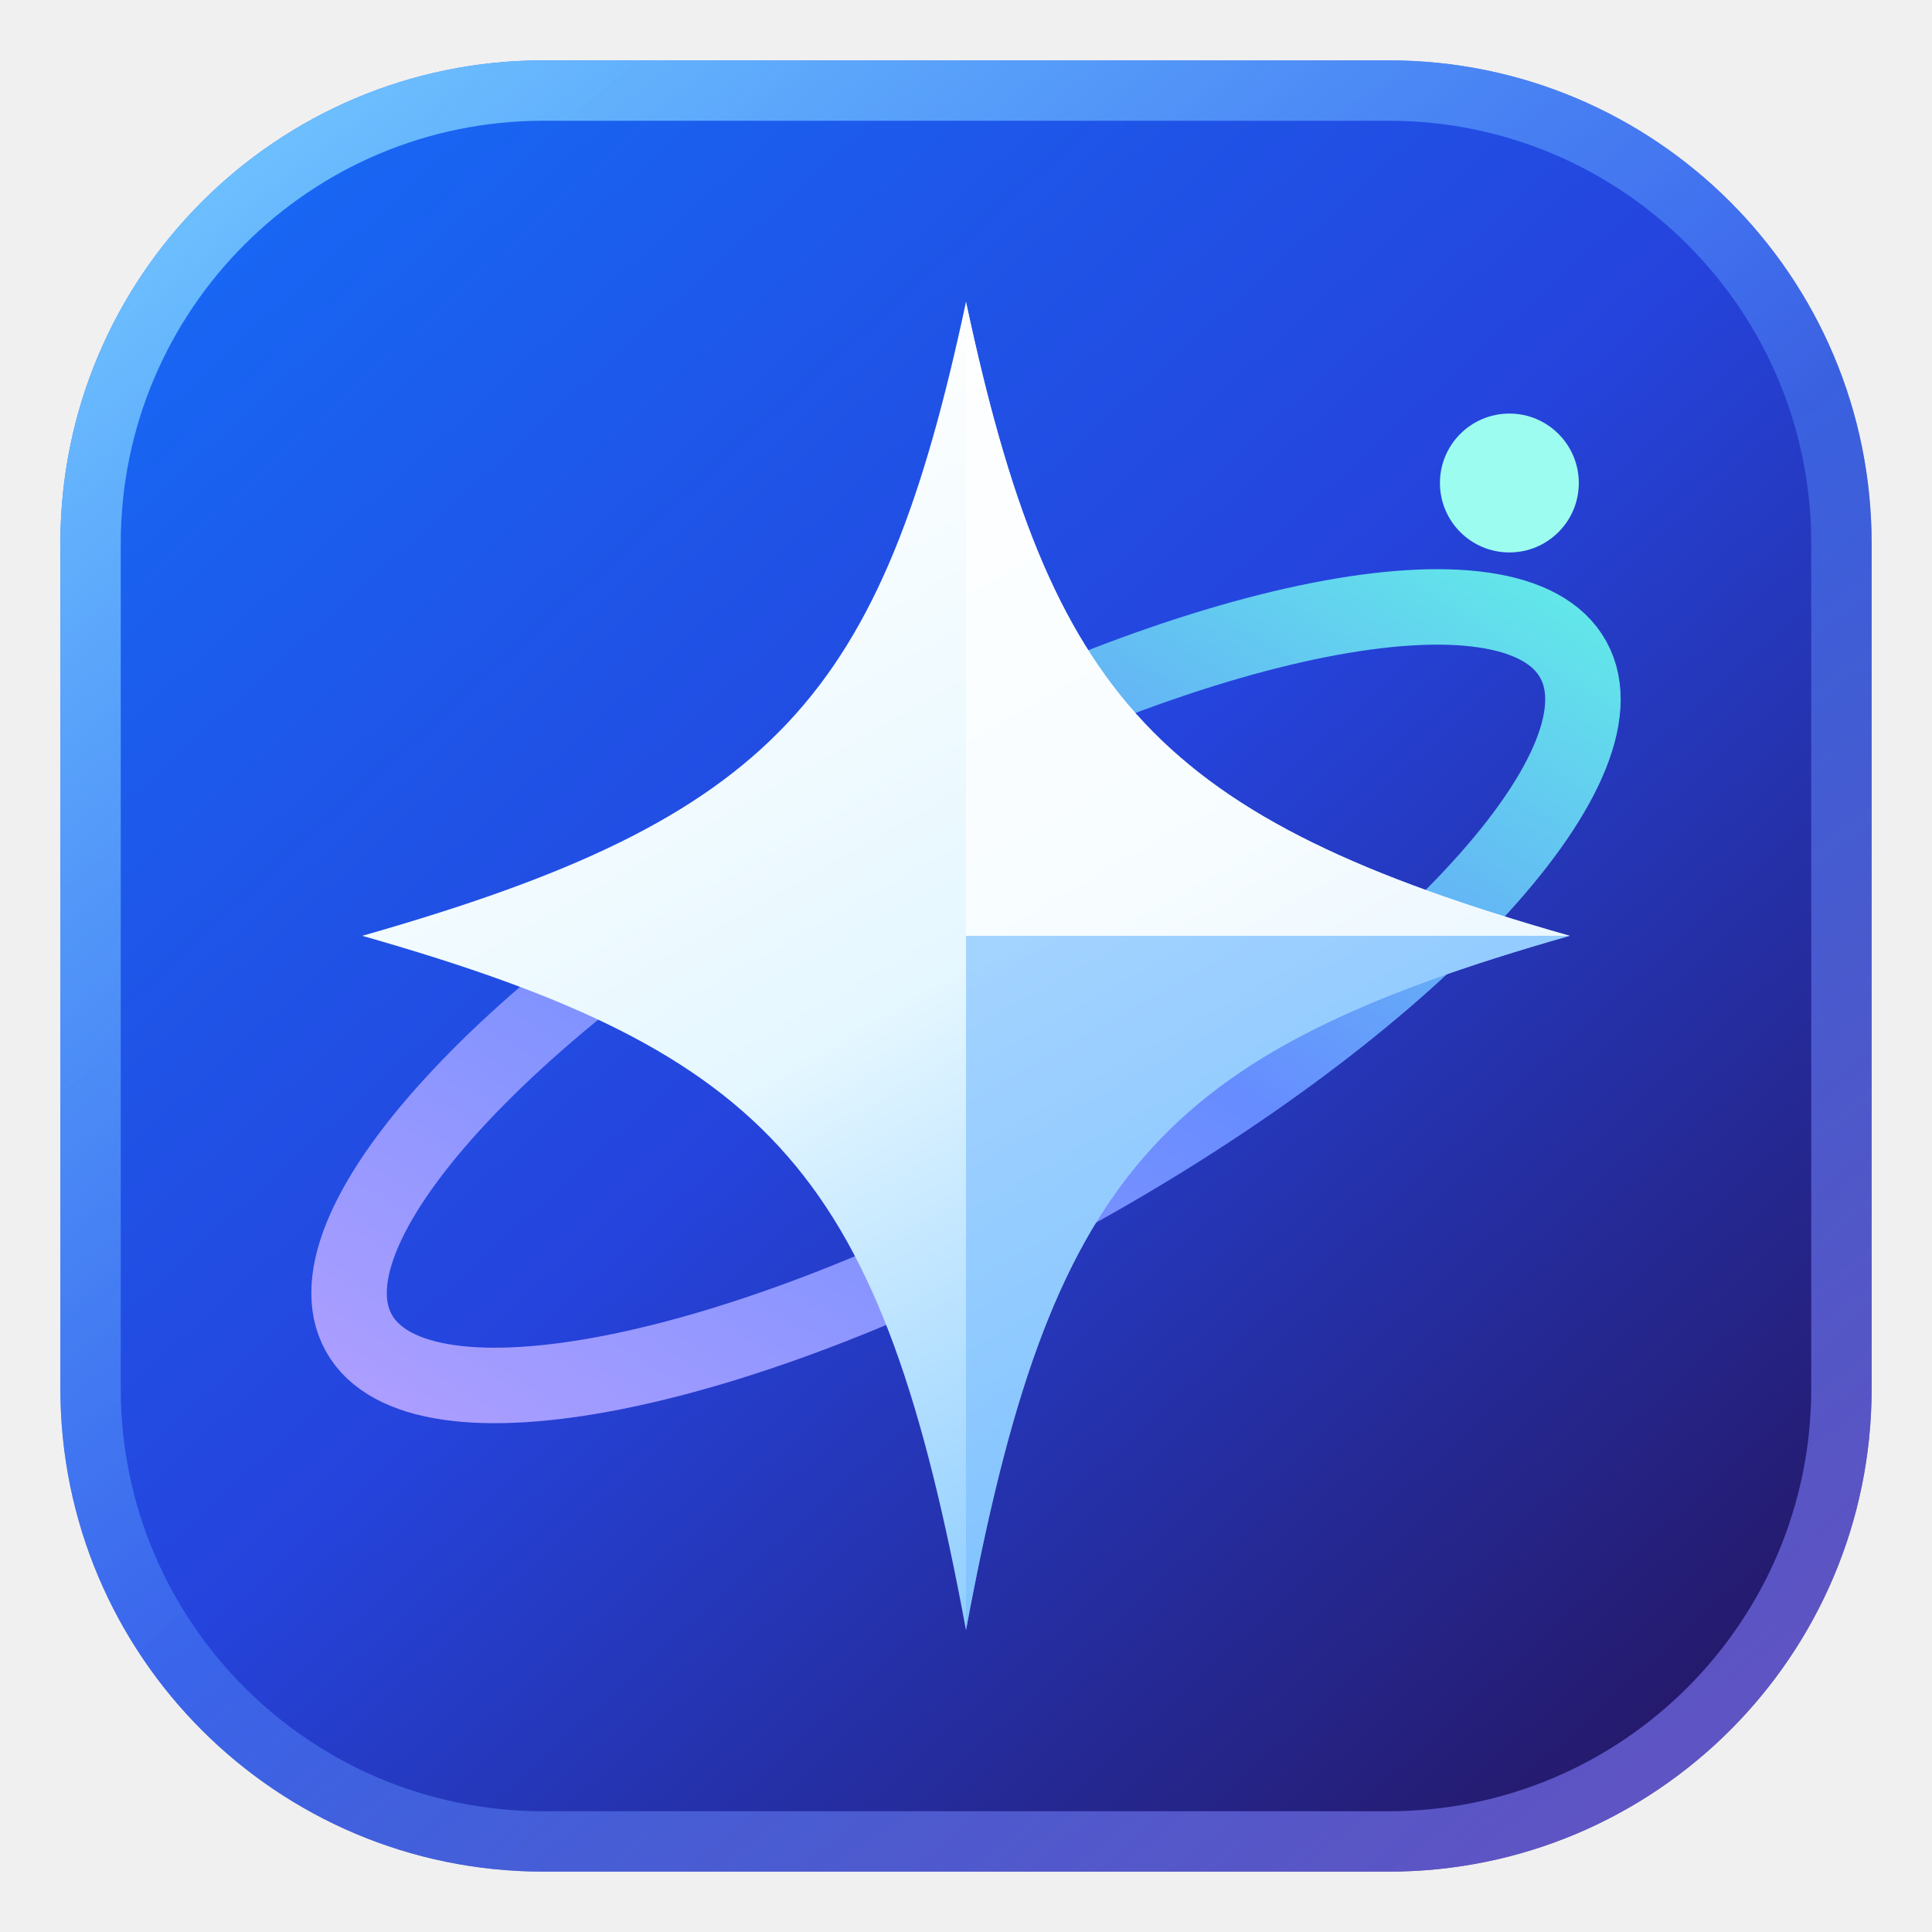
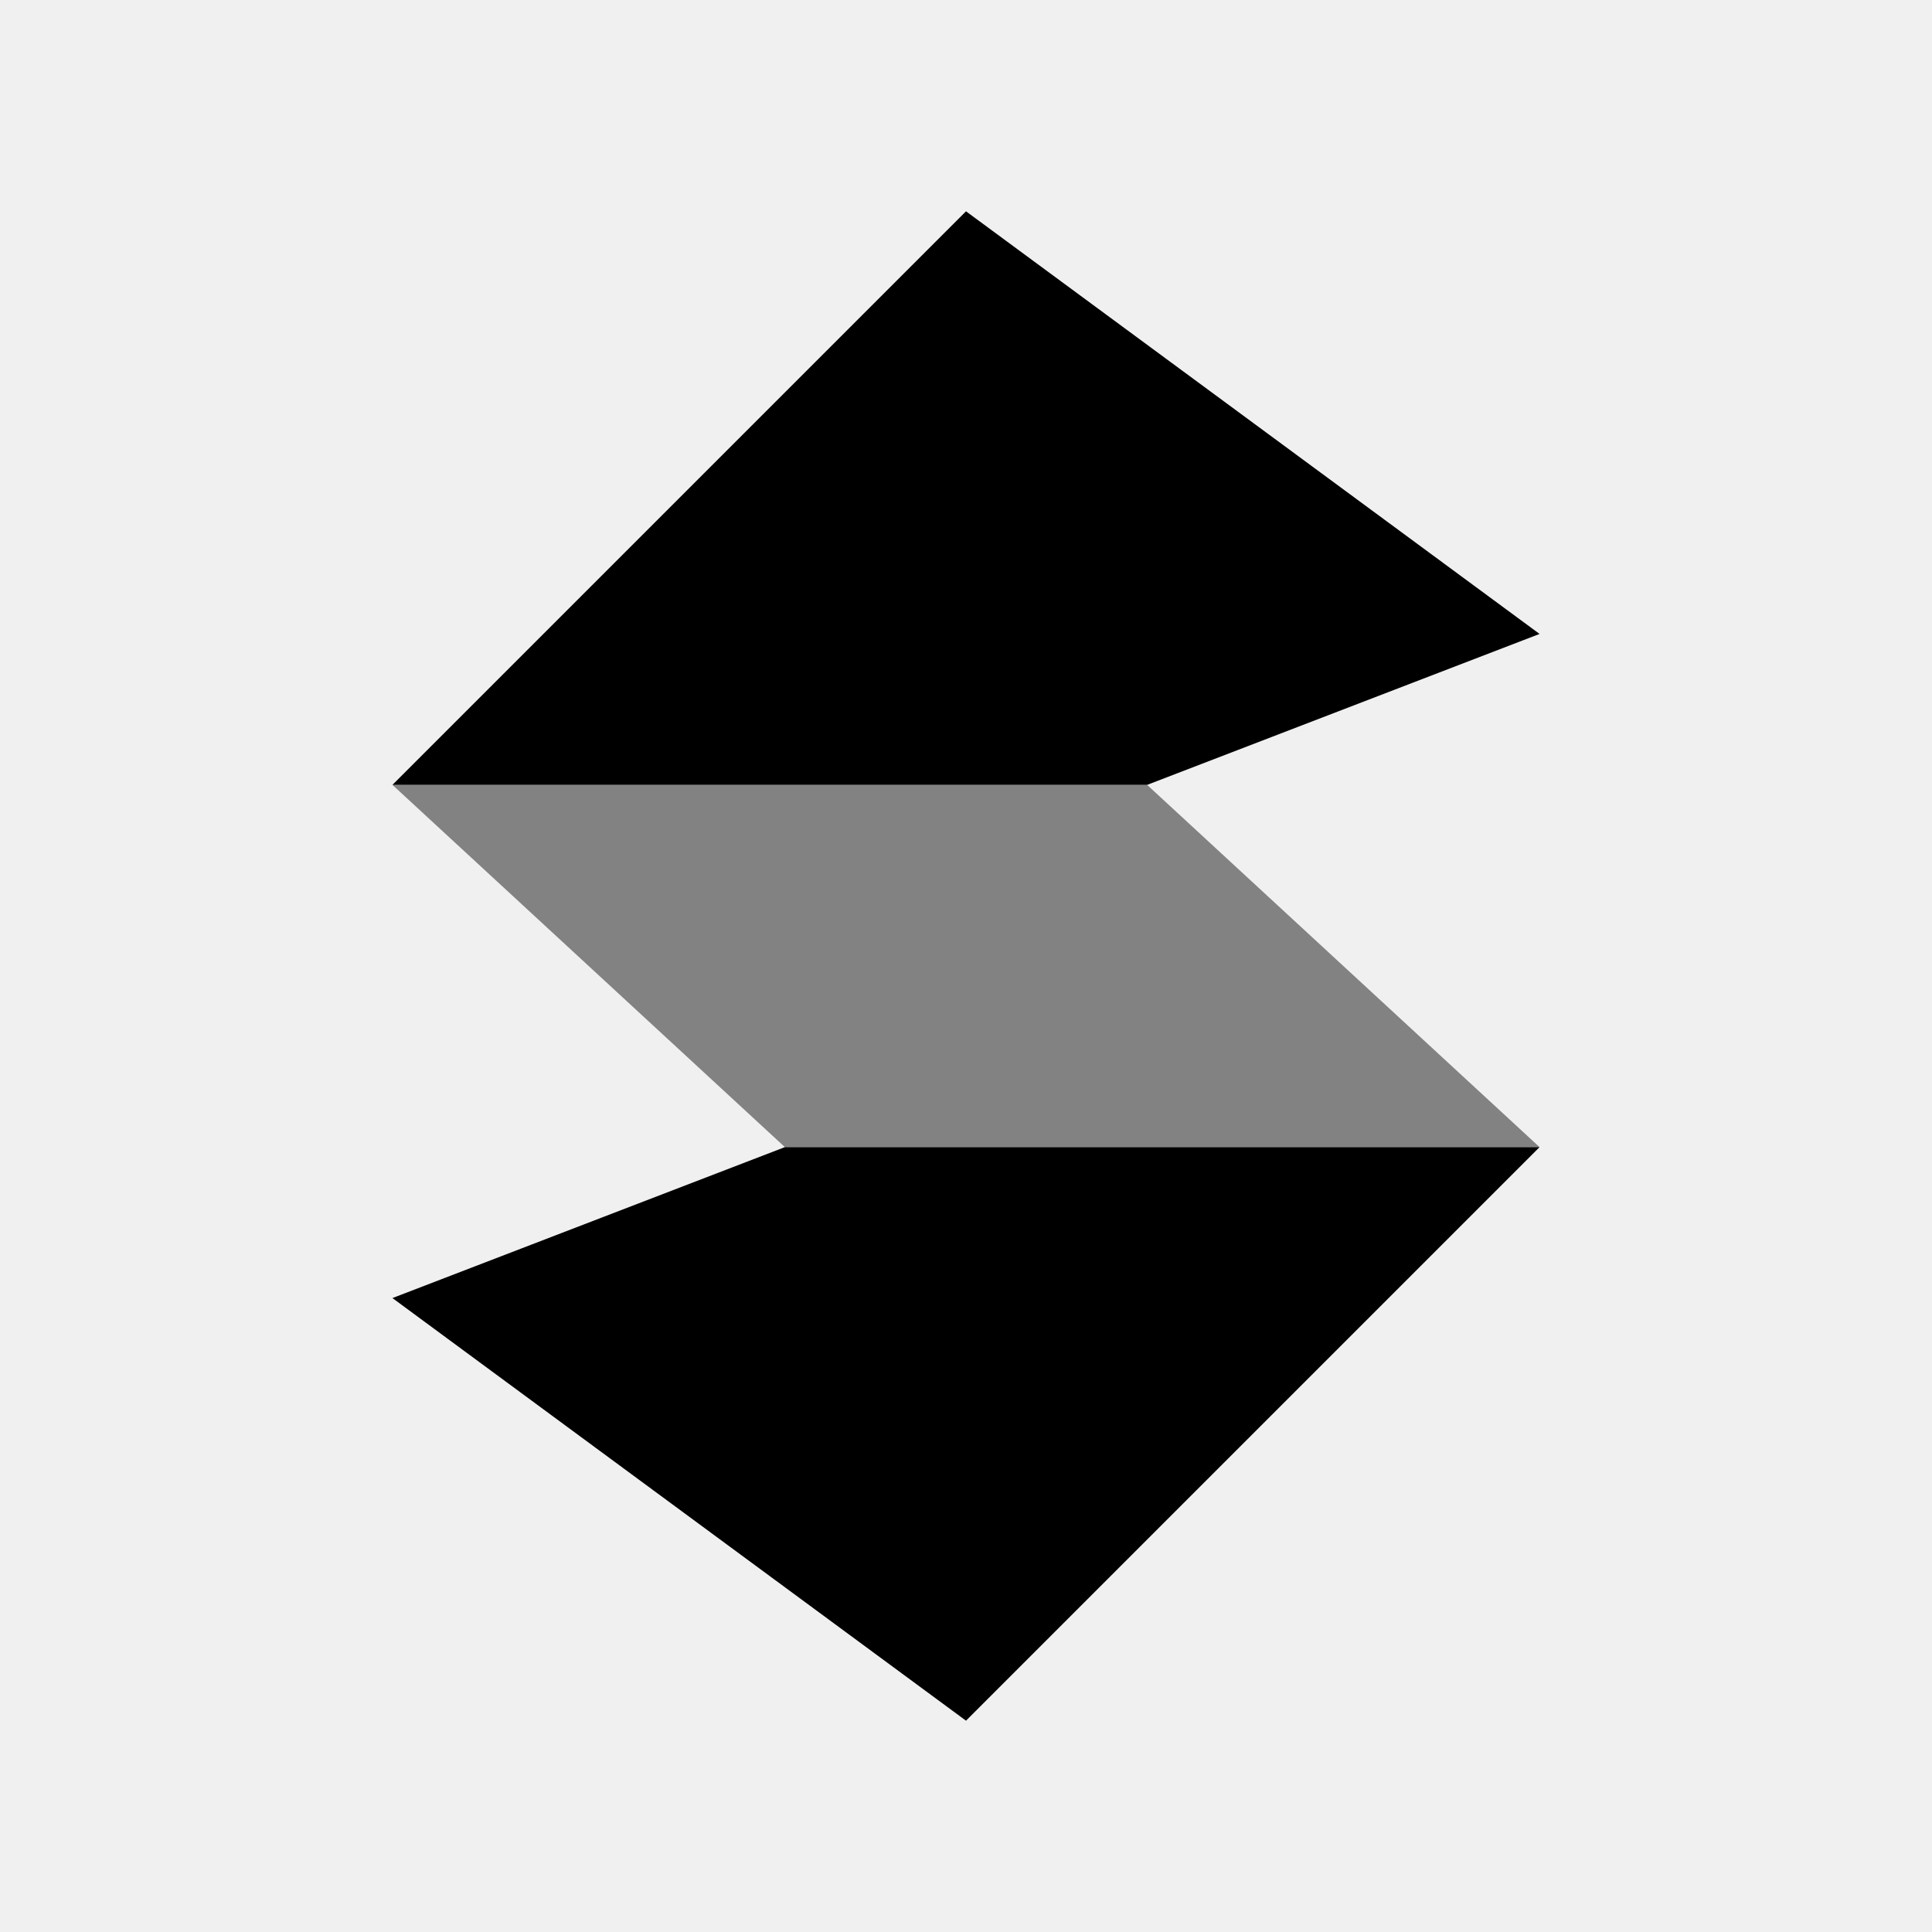
- <svg xmlns="http://www.w3.org/2000/svg" viewBox="0 0 64 64">
-   <defs>
-     <linearGradient id="badge" x1="7" y1="5" x2="58" y2="61" gradientUnits="userSpaceOnUse">
-       <stop stop-color="#1769F5" />
-       <stop offset=".47" stop-color="#2544DD" />
-       <stop offset="1" stop-color="#25145D" />
-     </linearGradient>
-     <linearGradient id="edge" x1="11" y1="3" x2="56" y2="61" gradientUnits="userSpaceOnUse">
-       <stop stop-color="#76C9FF" stop-opacity=".9" />
-       <stop offset=".52" stop-color="#5792FF" stop-opacity=".42" />
-       <stop offset="1" stop-color="#8374F7" stop-opacity=".65" />
-     </linearGradient>
-     <linearGradient id="orbit" x1="10" y1="44" x2="53" y2="20" gradientUnits="userSpaceOnUse">
-       <stop stop-color="#B4A0FF" />
-       <stop offset=".54" stop-color="#668CFF" />
-       <stop offset="1" stop-color="#61F5E6" />
-     </linearGradient>
-     <linearGradient id="star" x1="24" y1="13" x2="45" y2="50" gradientUnits="userSpaceOnUse">
-       <stop stop-color="#FFFFFF" />
-       <stop offset=".48" stop-color="#E5F7FF" />
-       <stop offset="1" stop-color="#83C8FF" />
-     </linearGradient>
-   </defs>
-   <rect x="2" y="2" width="60" height="60" rx="16" fill="url(#badge)" />
-   <rect x="3" y="3" width="58" height="58" rx="15" fill="none" stroke="url(#edge)" stroke-width="2" />
-   <ellipse cx="32" cy="33" rx="23" ry="7.4" transform="rotate(-29 32 33)" fill="none" stroke="url(#orbit)" stroke-width="2.5" />
-   <path d="M32 10c2.8 13.1 6.3 17.1 20 21-13.7 3.9-17.2 7.9-20 23-2.8-15.1-6.3-19.1-20-23 13.7-3.9 17.2-7.9 20-21Z" fill="url(#star)" />
-   <path d="M32 10c2.8 13.1 6.3 17.1 20 21H32Z" fill="#FFFFFF" fill-opacity=".71" />
-   <path d="M32 31h20c-13.7 3.9-17.2 7.9-20 23Z" fill="#79BCFF" fill-opacity=".61" />
-   <circle cx="50" cy="16" r="2.3" fill="#9DFCF0" />
+ <svg xmlns="http://www.w3.org/2000/svg" viewBox="0 0 32 32" fill="none">
+   <path d="M16 3.5L25.5 10.5L19 13H6.5L16 3.5Z" fill="currentColor" />
+   <path d="M6.5 13H19L25.5 19H13L6.5 13Z" fill="currentColor" fill-opacity="0.46" />
+   <path d="M13 19H25.5L16 28.5L6.5 21.5L13 19Z" fill="currentColor" />
</svg>
